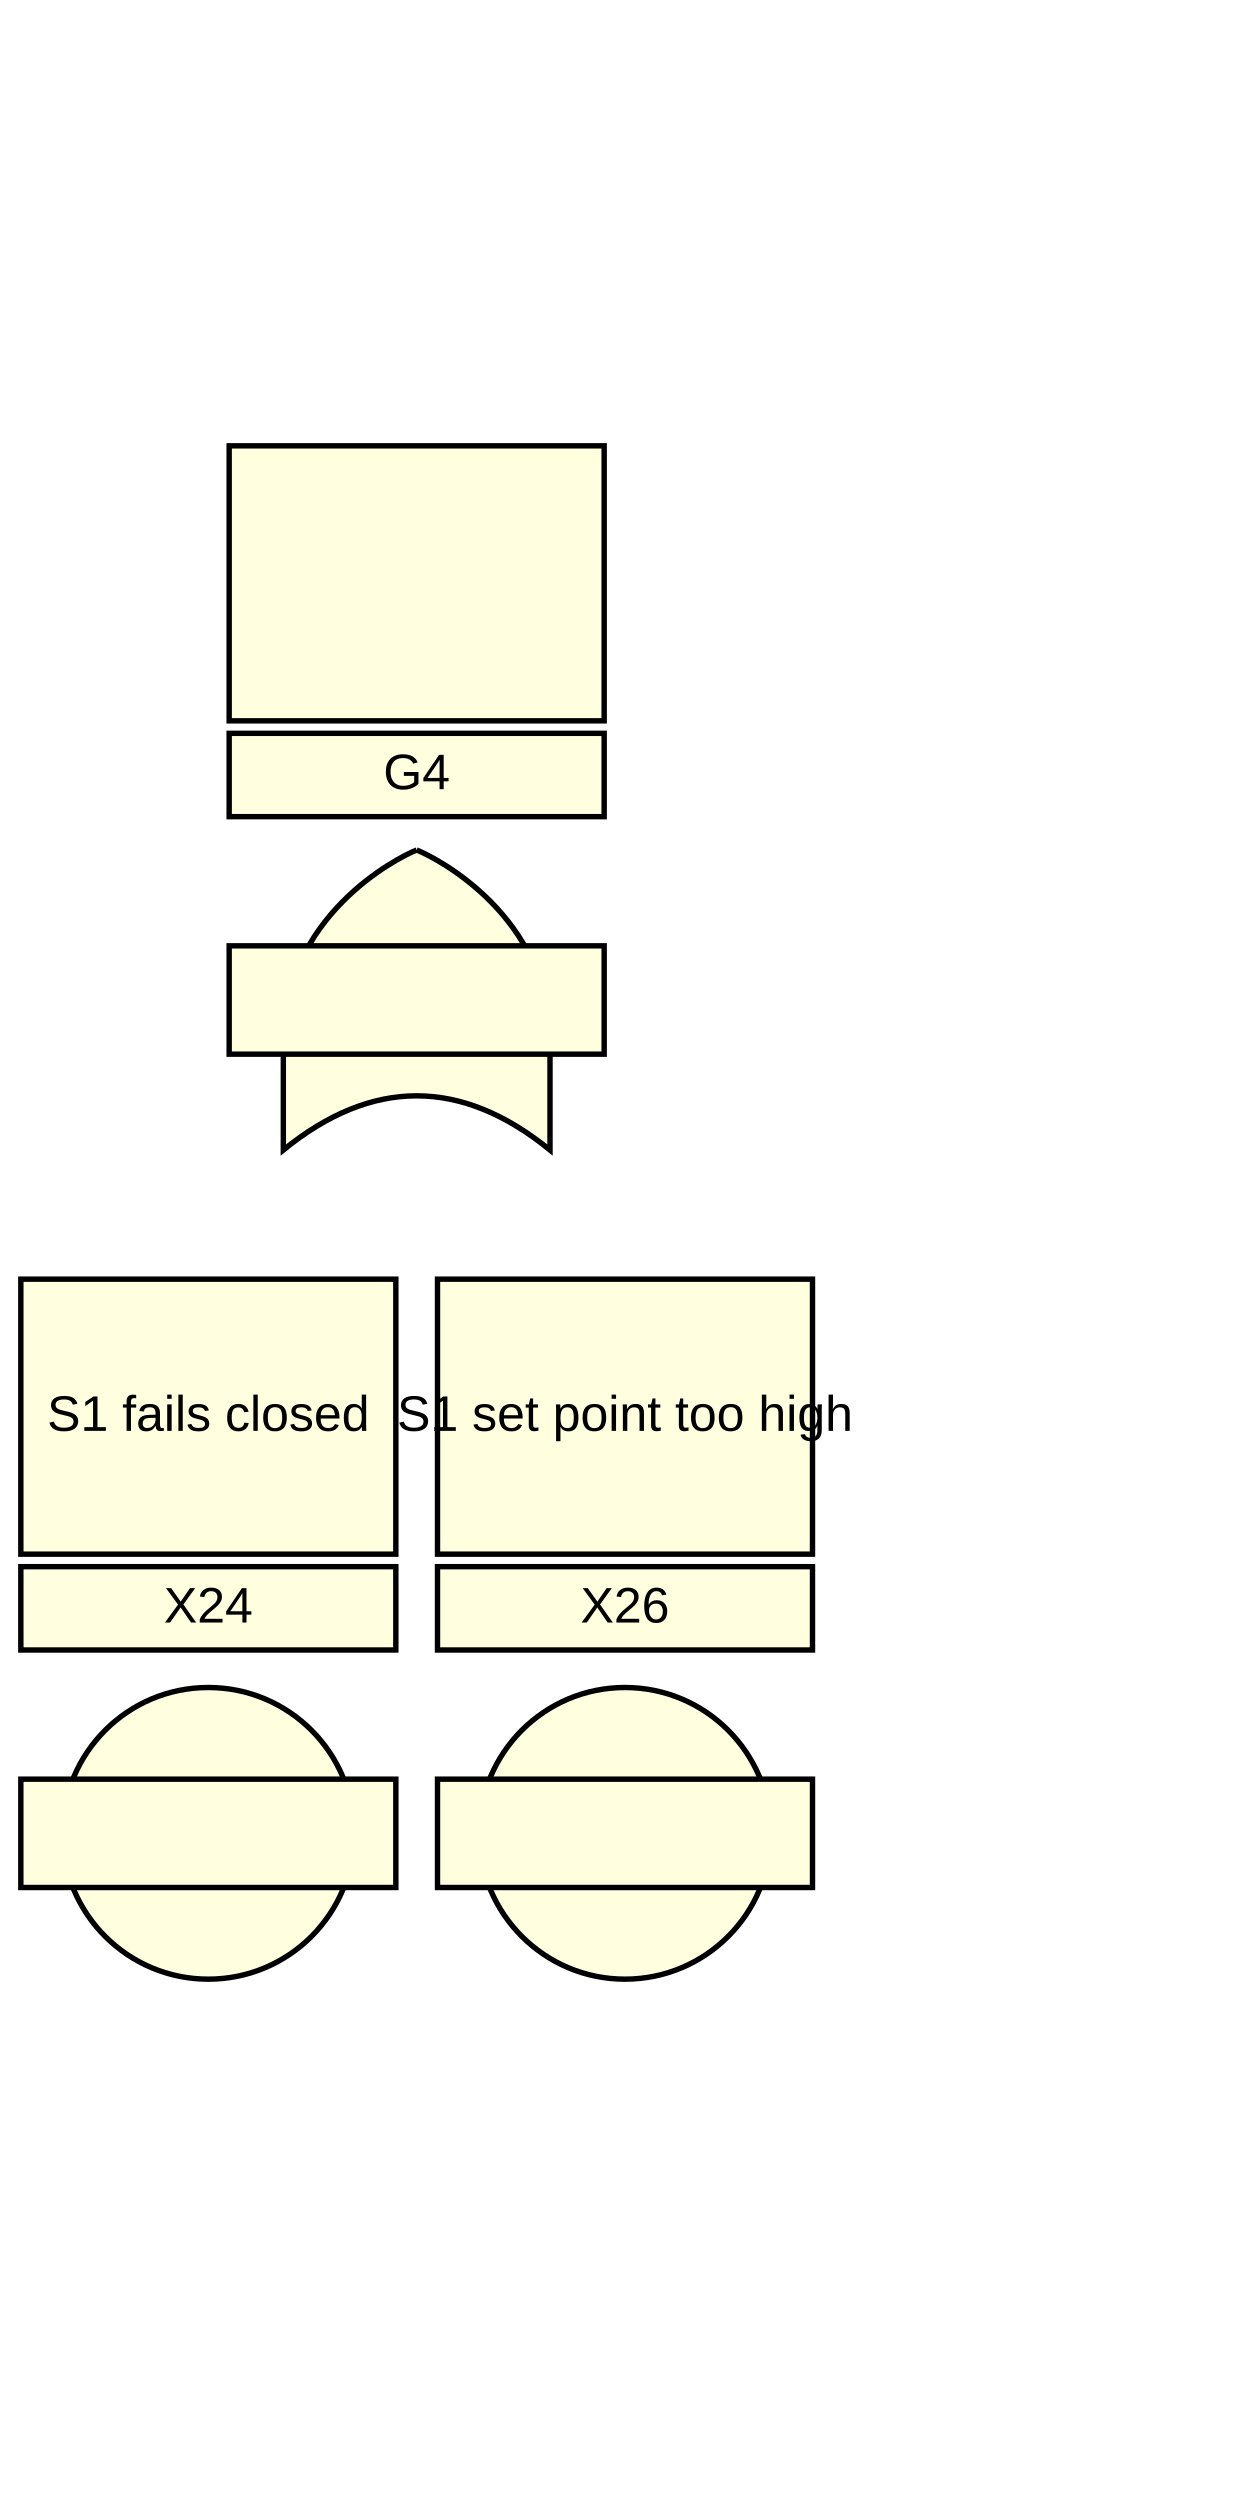
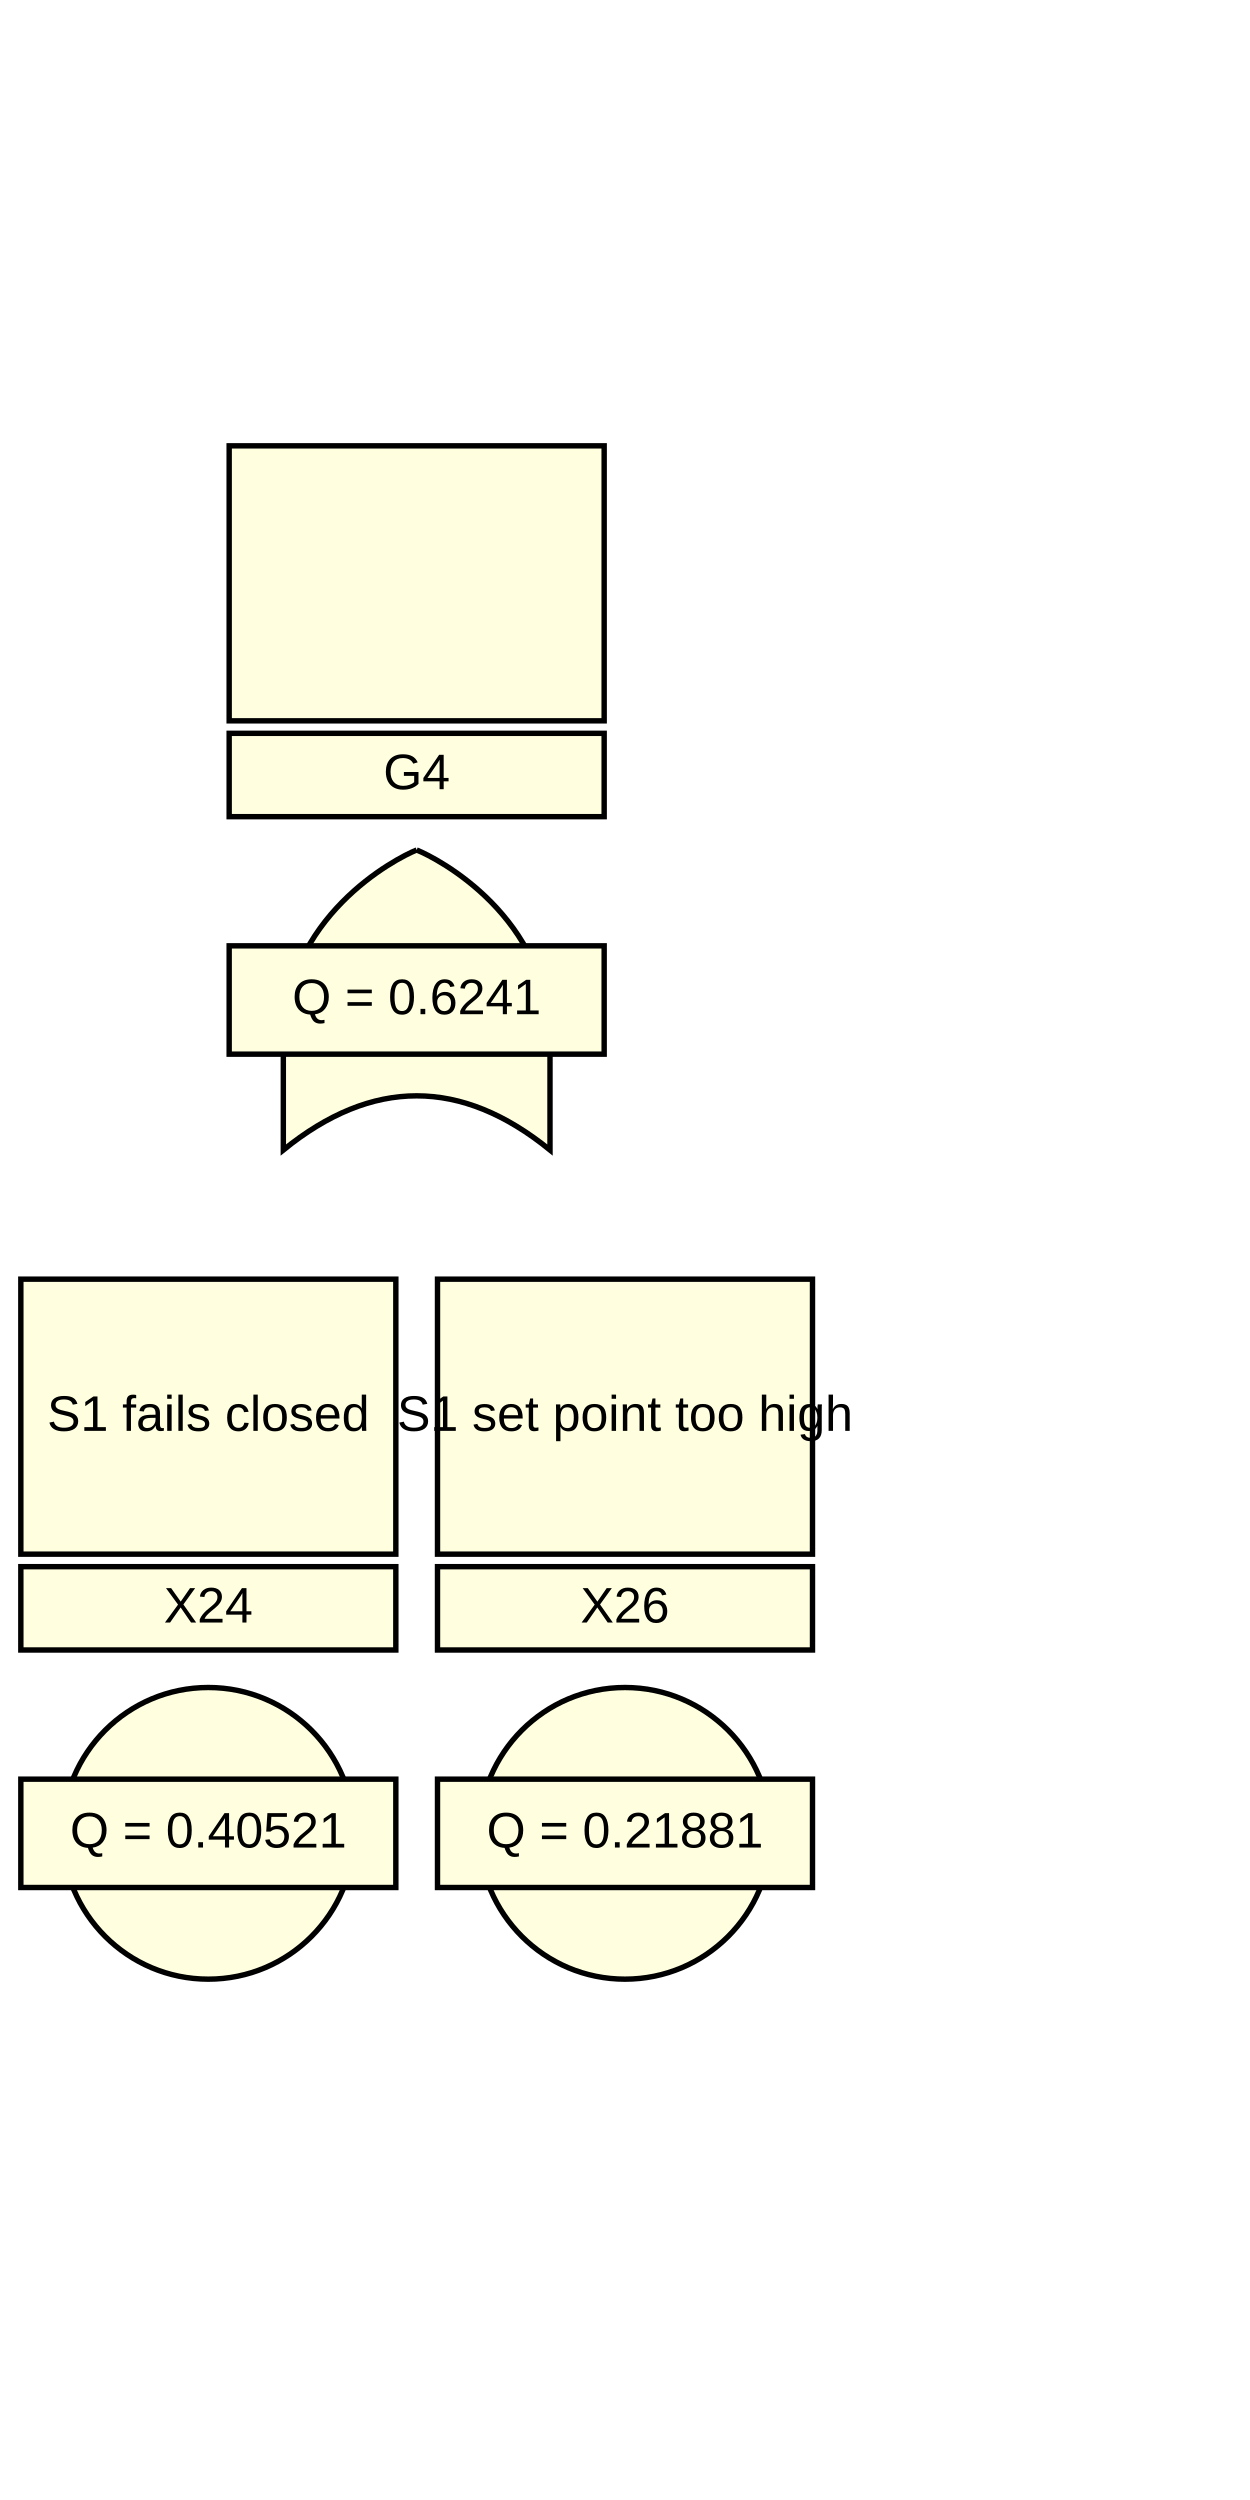
<svg xmlns="http://www.w3.org/2000/svg" viewBox="-100 -200 300 600">
  <style>
circle, path, polygon, rect {
  fill: lightyellow;
  stroke: black;
  stroke-width: 1.3;
}
text {
  dominant-baseline: middle;
  font-family: Arial, sans-serif;
  font-size: 12px;
  text-anchor: middle;
}
</style>
  <rect x="-45" y="-93" width="90" height="66" />
  <text x="0" y="-60" />
  <rect x="-45" y="-24" width="90" height="20" />
  <text x="0" y="-14">G4</text>
  <path d="M0,4 C-5,6 -32,20 -32,50 L-32,76 Q0,50 32,76 L32,50 C32,20 5,6 0,4" />
  <rect x="-45" y="27" width="90" height="26" />
+   <text x="0" y="40">Q = 0.6241</text>
  <rect x="-95" y="107" width="90" height="66" />
  <text x="-50" y="140">S1 fails closed</text>
  <rect x="-95" y="176" width="90" height="20" />
  <text x="-50" y="186">X24</text>
  <circle cx="-50" cy="240" r="35" />
  <rect x="-95" y="227" width="90" height="26" />
+   <text x="-50" y="240">Q = 0.40521</text>
  <rect x="5" y="107" width="90" height="66" />
  <text x="50" y="140">S1 set point too high</text>
  <rect x="5" y="176" width="90" height="20" />
  <text x="50" y="186">X26</text>
  <circle cx="50" cy="240" r="35" />
  <rect x="5" y="227" width="90" height="26" />
+   <text x="50" y="240">Q = 0.21881</text>
</svg>
